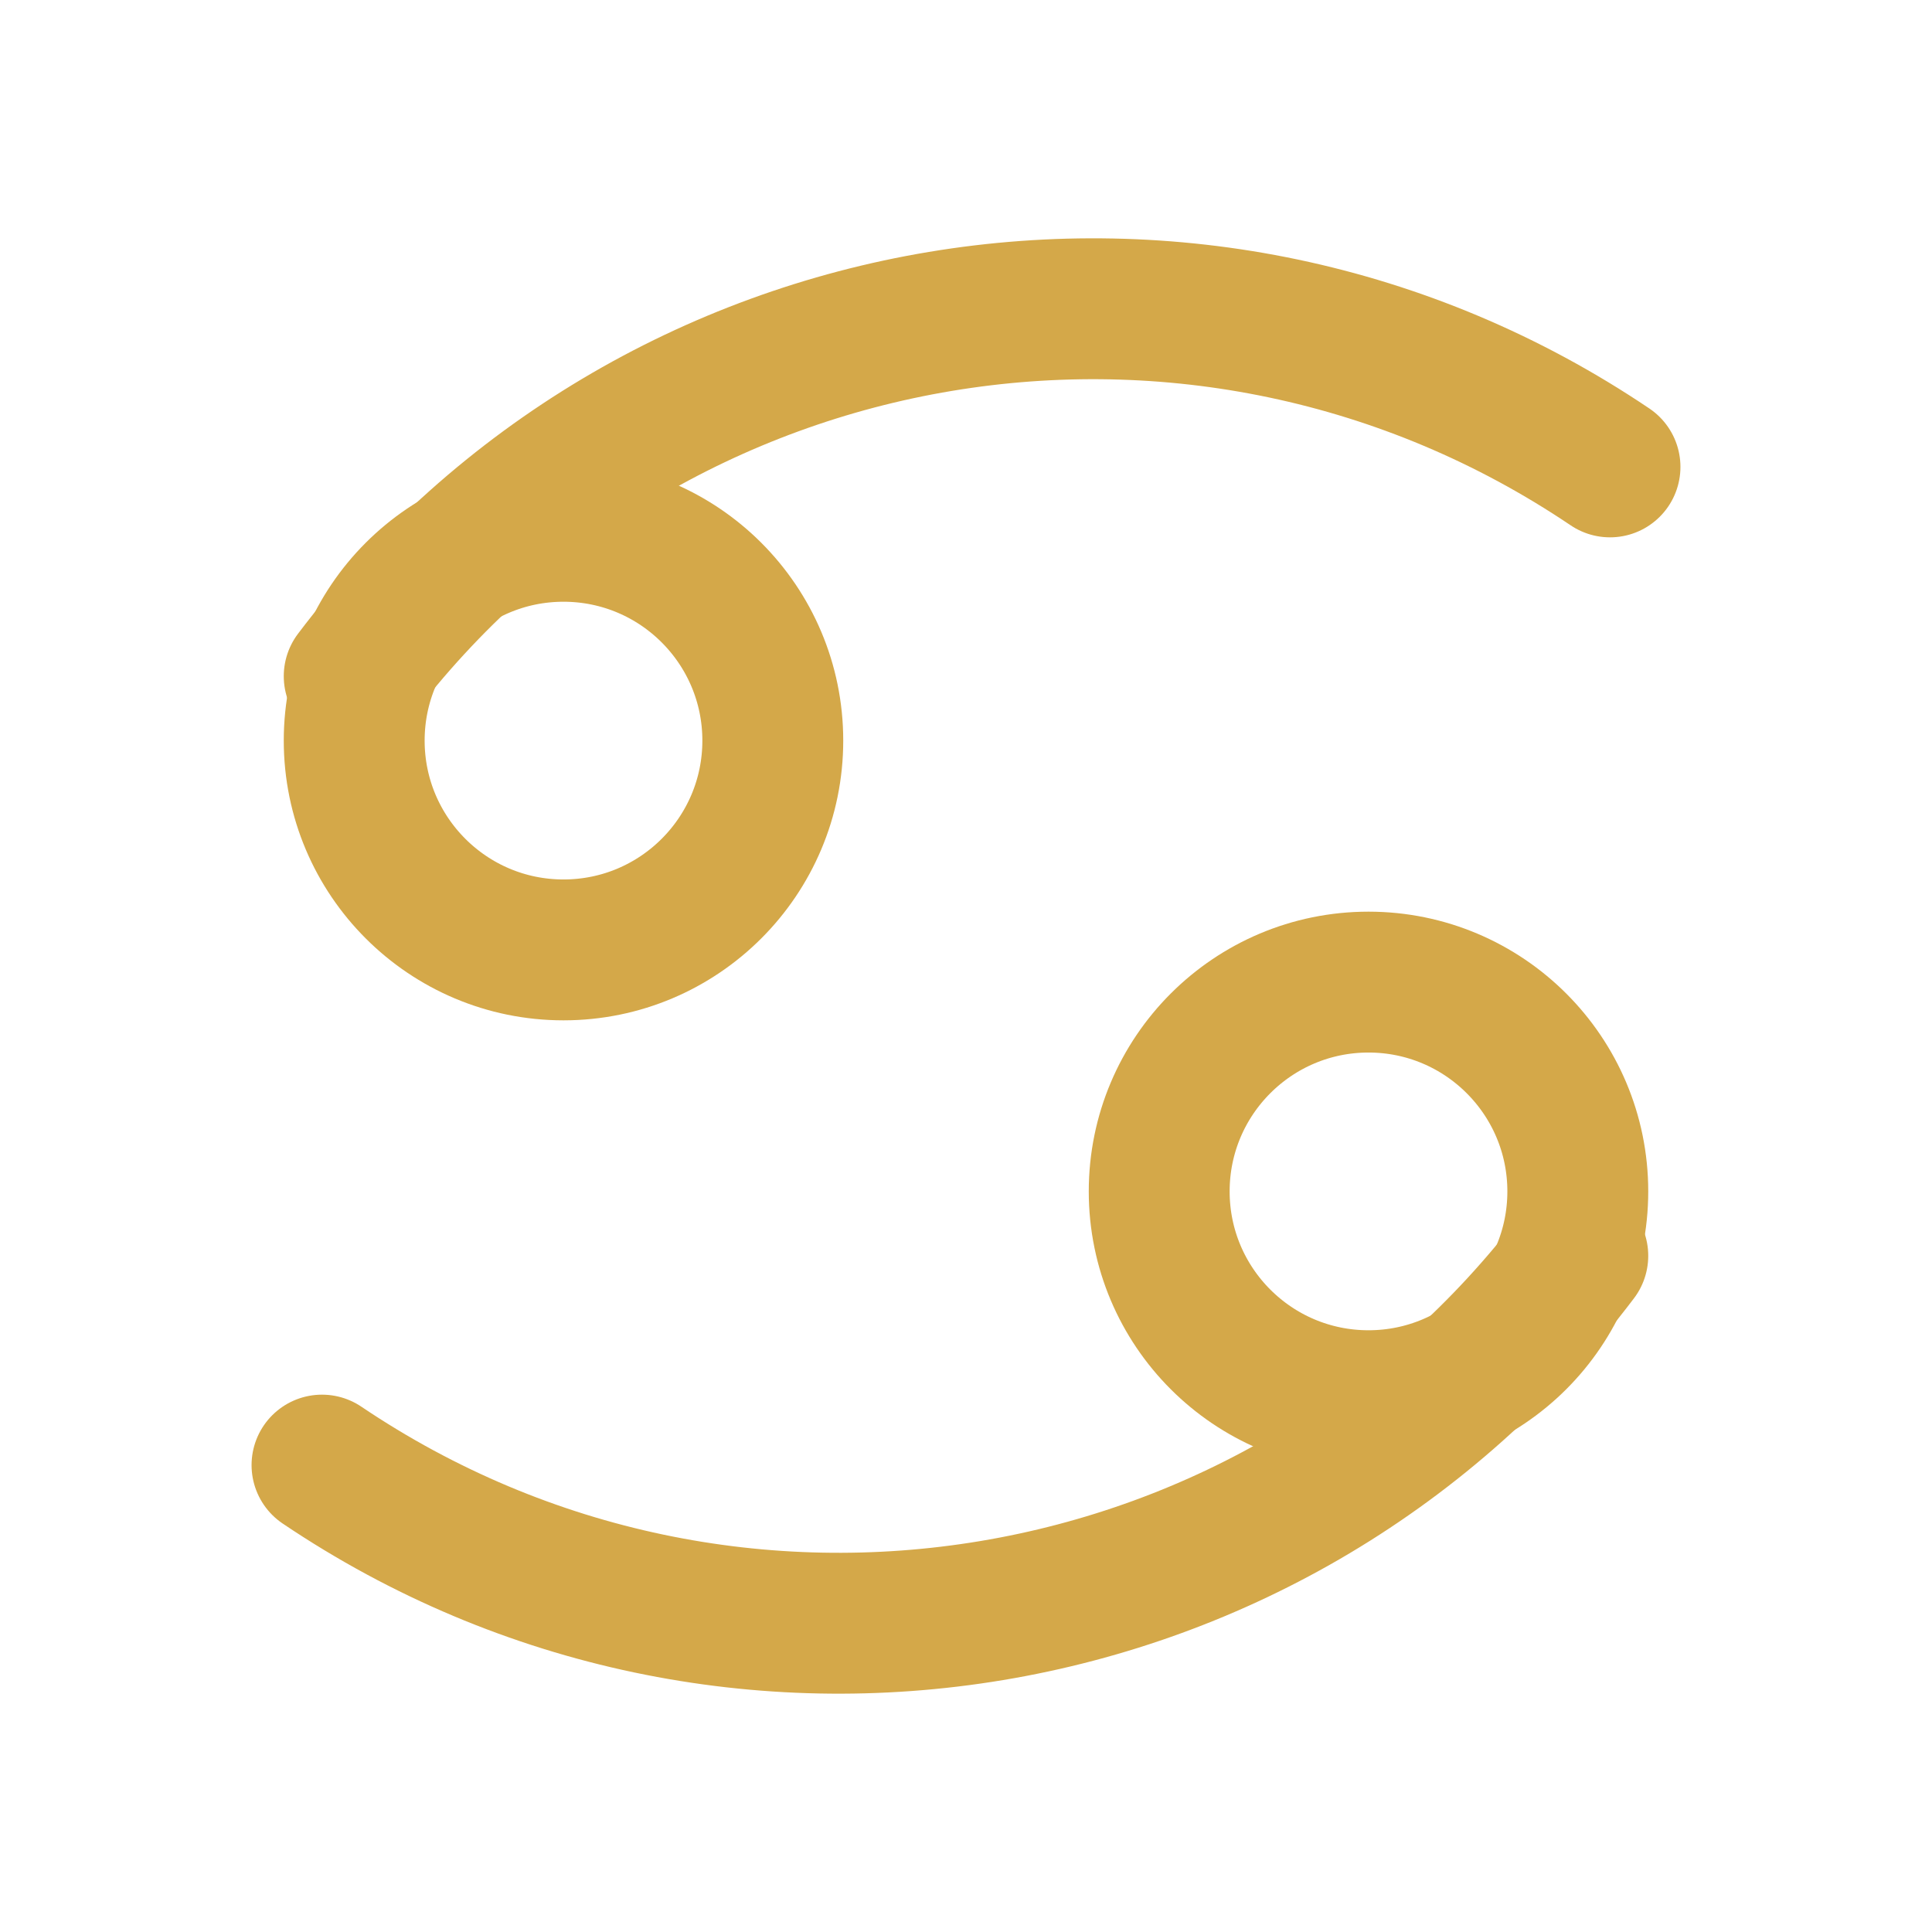
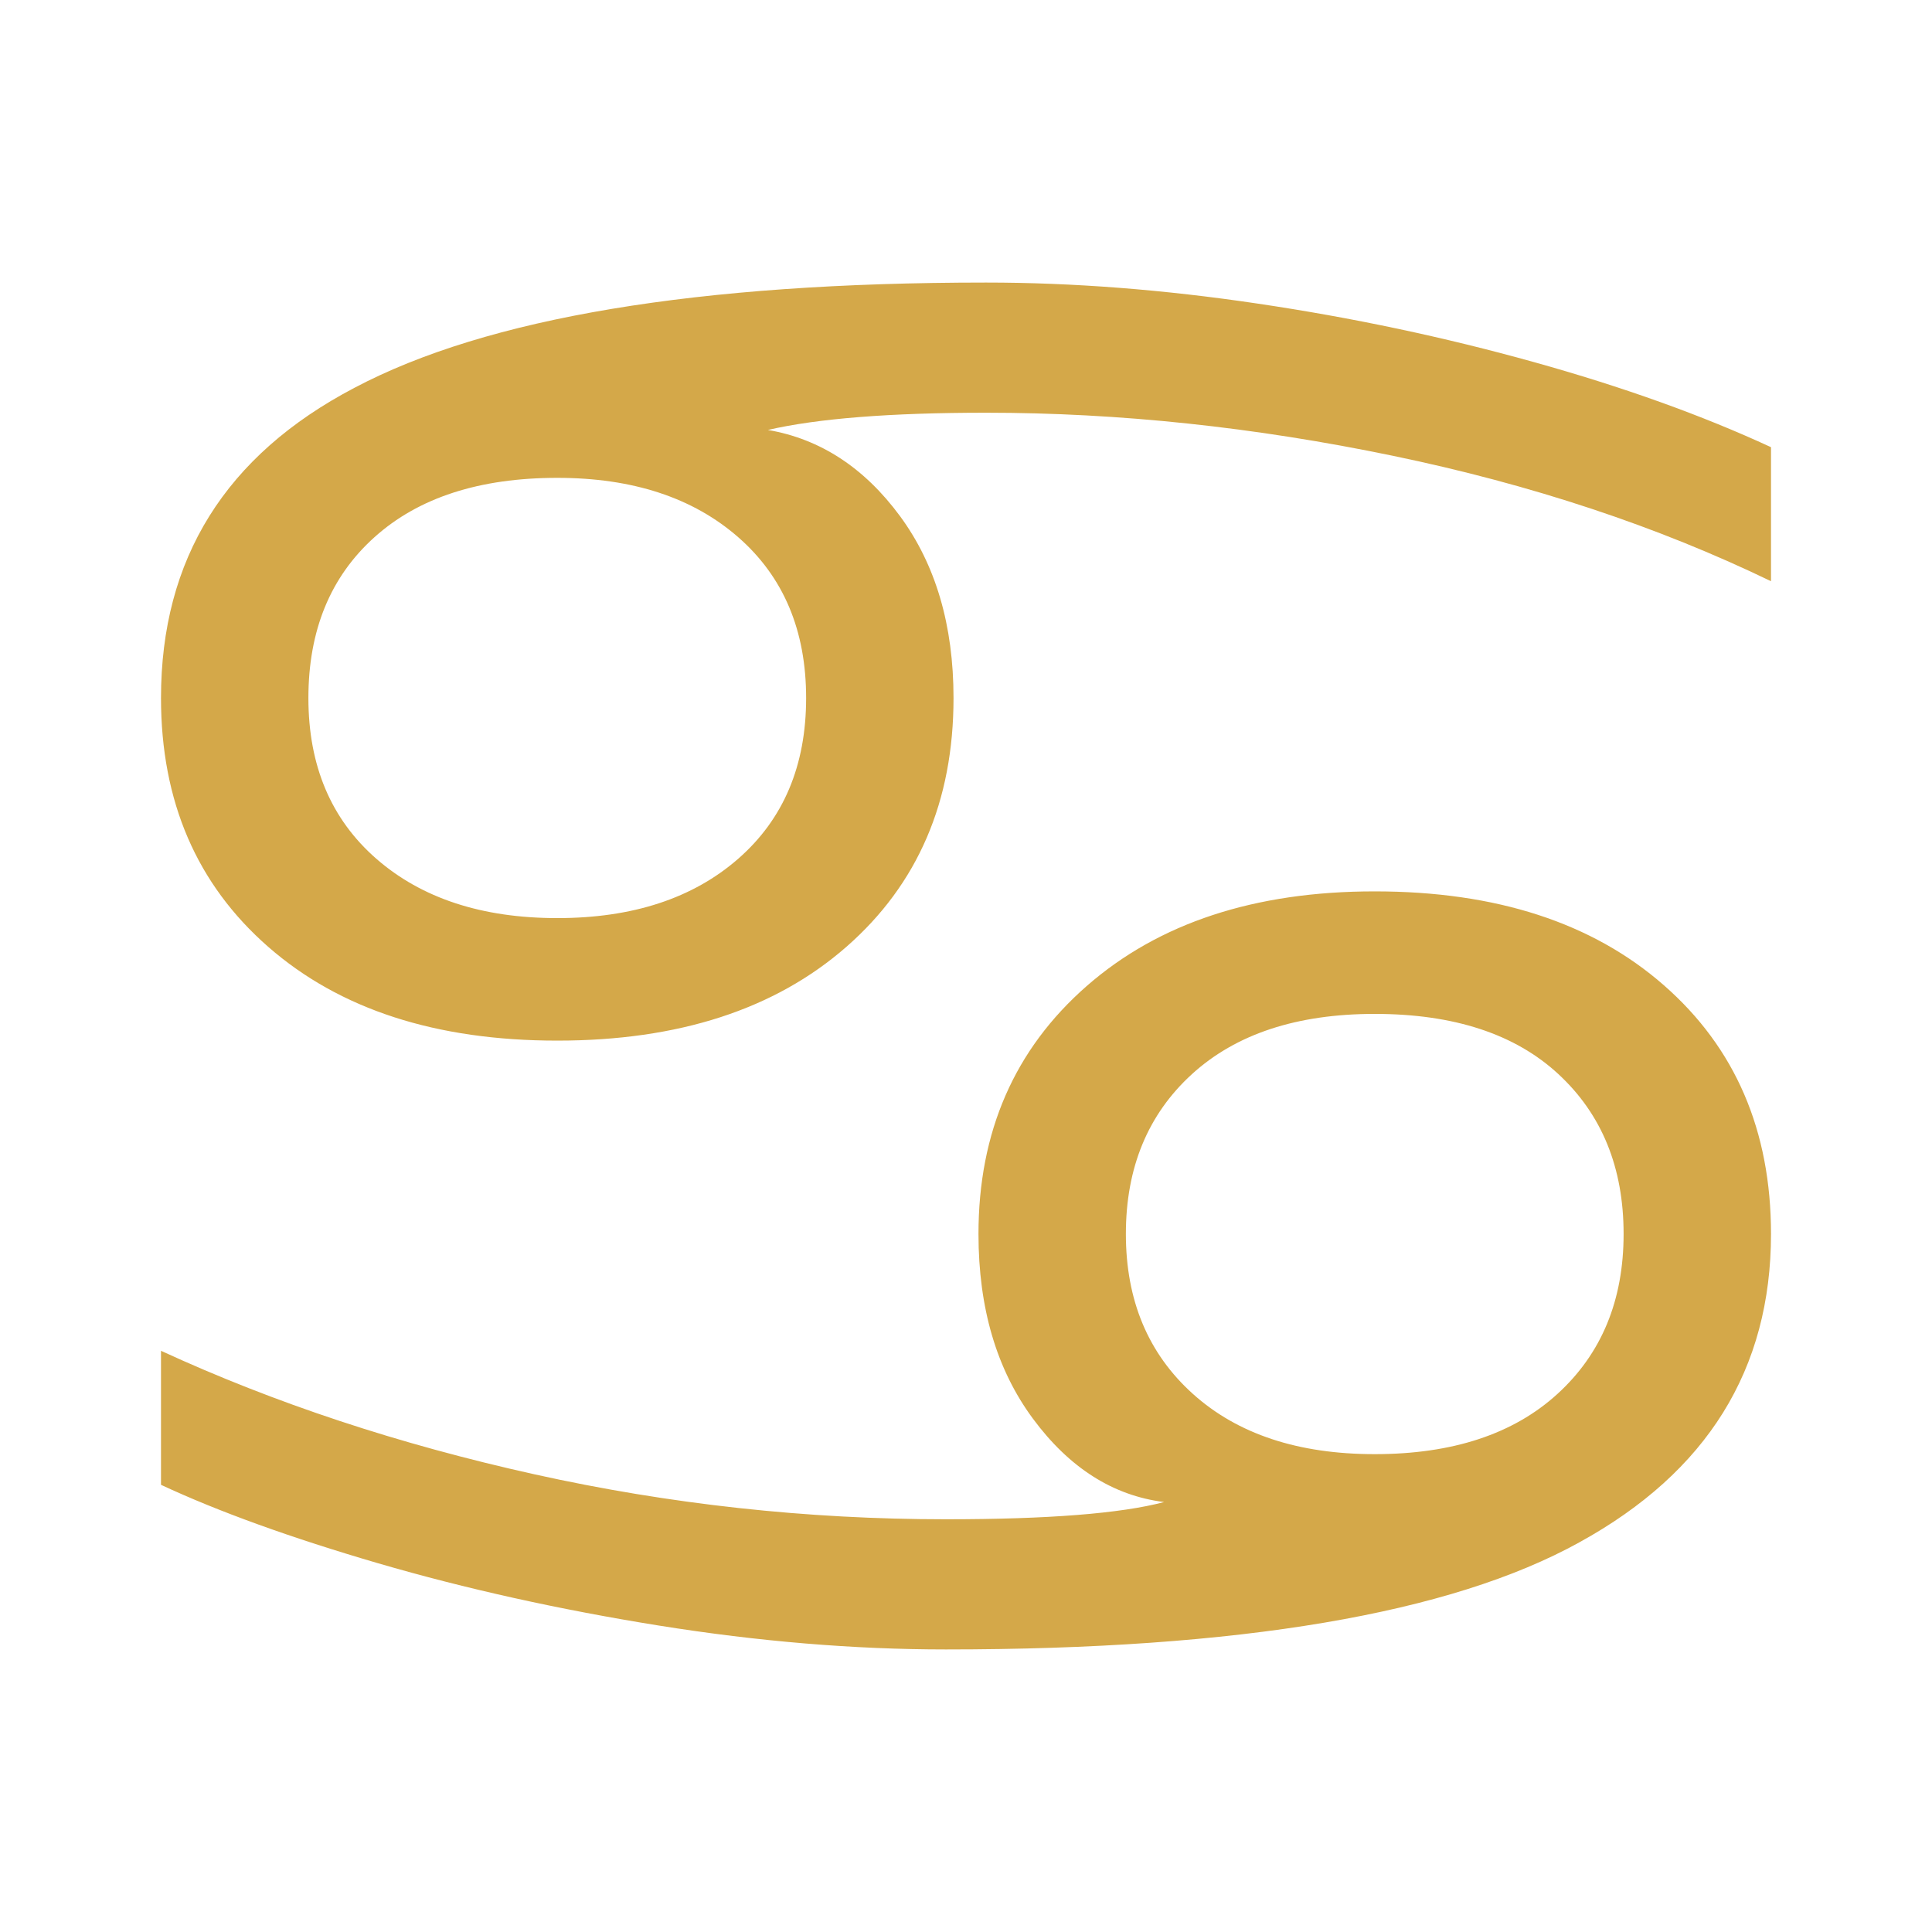
- <svg xmlns="http://www.w3.org/2000/svg" viewBox="0 0 24 24" fill="none" stroke="#d4a849" stroke-width="1.75" stroke-linecap="round" stroke-linejoin="round">
-   <circle cx="7" cy="9.2" r="2.6" />
-   <circle cx="17" cy="14.8" r="2.6" />
-   <path d="M4.4 8.4A11.5 11.5 0 0 1 20 5.8" />
-   <path d="M19.6 15.6A11.5 11.5 0 0 1 4 18.2" />
+ <svg xmlns="http://www.w3.org/2000/svg" viewBox="0 0 24 24">
+   <path fill="#d4a849" d="M6.923 12.927Q4.663 12.927 3.332 11.762Q2.0 10.597 2.0 8.671Q2.0 6.078 4.402 4.818Q6.875 3.51 12.25 3.51Q13.867 3.51 15.627 3.772Q17.386 4.033 19.051 4.497Q20.716 4.961 22.0 5.555V7.22Q19.883 6.197 17.303 5.662Q14.723 5.127 12.25 5.127Q10.466 5.127 9.539 5.341Q10.514 5.508 11.18 6.411Q11.845 7.315 11.845 8.671Q11.845 10.597 10.514 11.762Q9.182 12.927 6.923 12.927ZM6.923 11.405Q8.326 11.405 9.17 10.668Q10.014 9.931 10.014 8.671Q10.014 7.41 9.17 6.673Q8.326 5.936 6.923 5.936Q5.472 5.936 4.652 6.673Q3.831 7.41 3.831 8.671Q3.831 9.931 4.675 10.668Q5.52 11.405 6.923 11.405ZM11.75 20.49Q10.038 20.49 8.183 20.193Q6.328 19.895 4.699 19.42Q3.07 18.944 2.0 18.445V16.78Q4.117 17.755 6.637 18.314Q9.158 18.873 11.75 18.873Q13.653 18.873 14.461 18.659Q13.51 18.54 12.832 17.624Q12.155 16.709 12.155 15.329Q12.155 13.427 13.498 12.25Q14.842 11.073 17.077 11.073Q19.337 11.073 20.668 12.238Q22.0 13.403 22.0 15.329Q22.0 17.85 19.622 19.158Q17.22 20.49 11.75 20.49ZM17.077 18.064Q18.528 18.064 19.348 17.315Q20.169 16.566 20.169 15.329Q20.169 14.093 19.36 13.344Q18.552 12.595 17.077 12.595Q15.627 12.595 14.806 13.344Q13.986 14.093 13.986 15.329Q13.986 16.566 14.818 17.315Q15.65 18.064 17.077 18.064Z" />
</svg>
